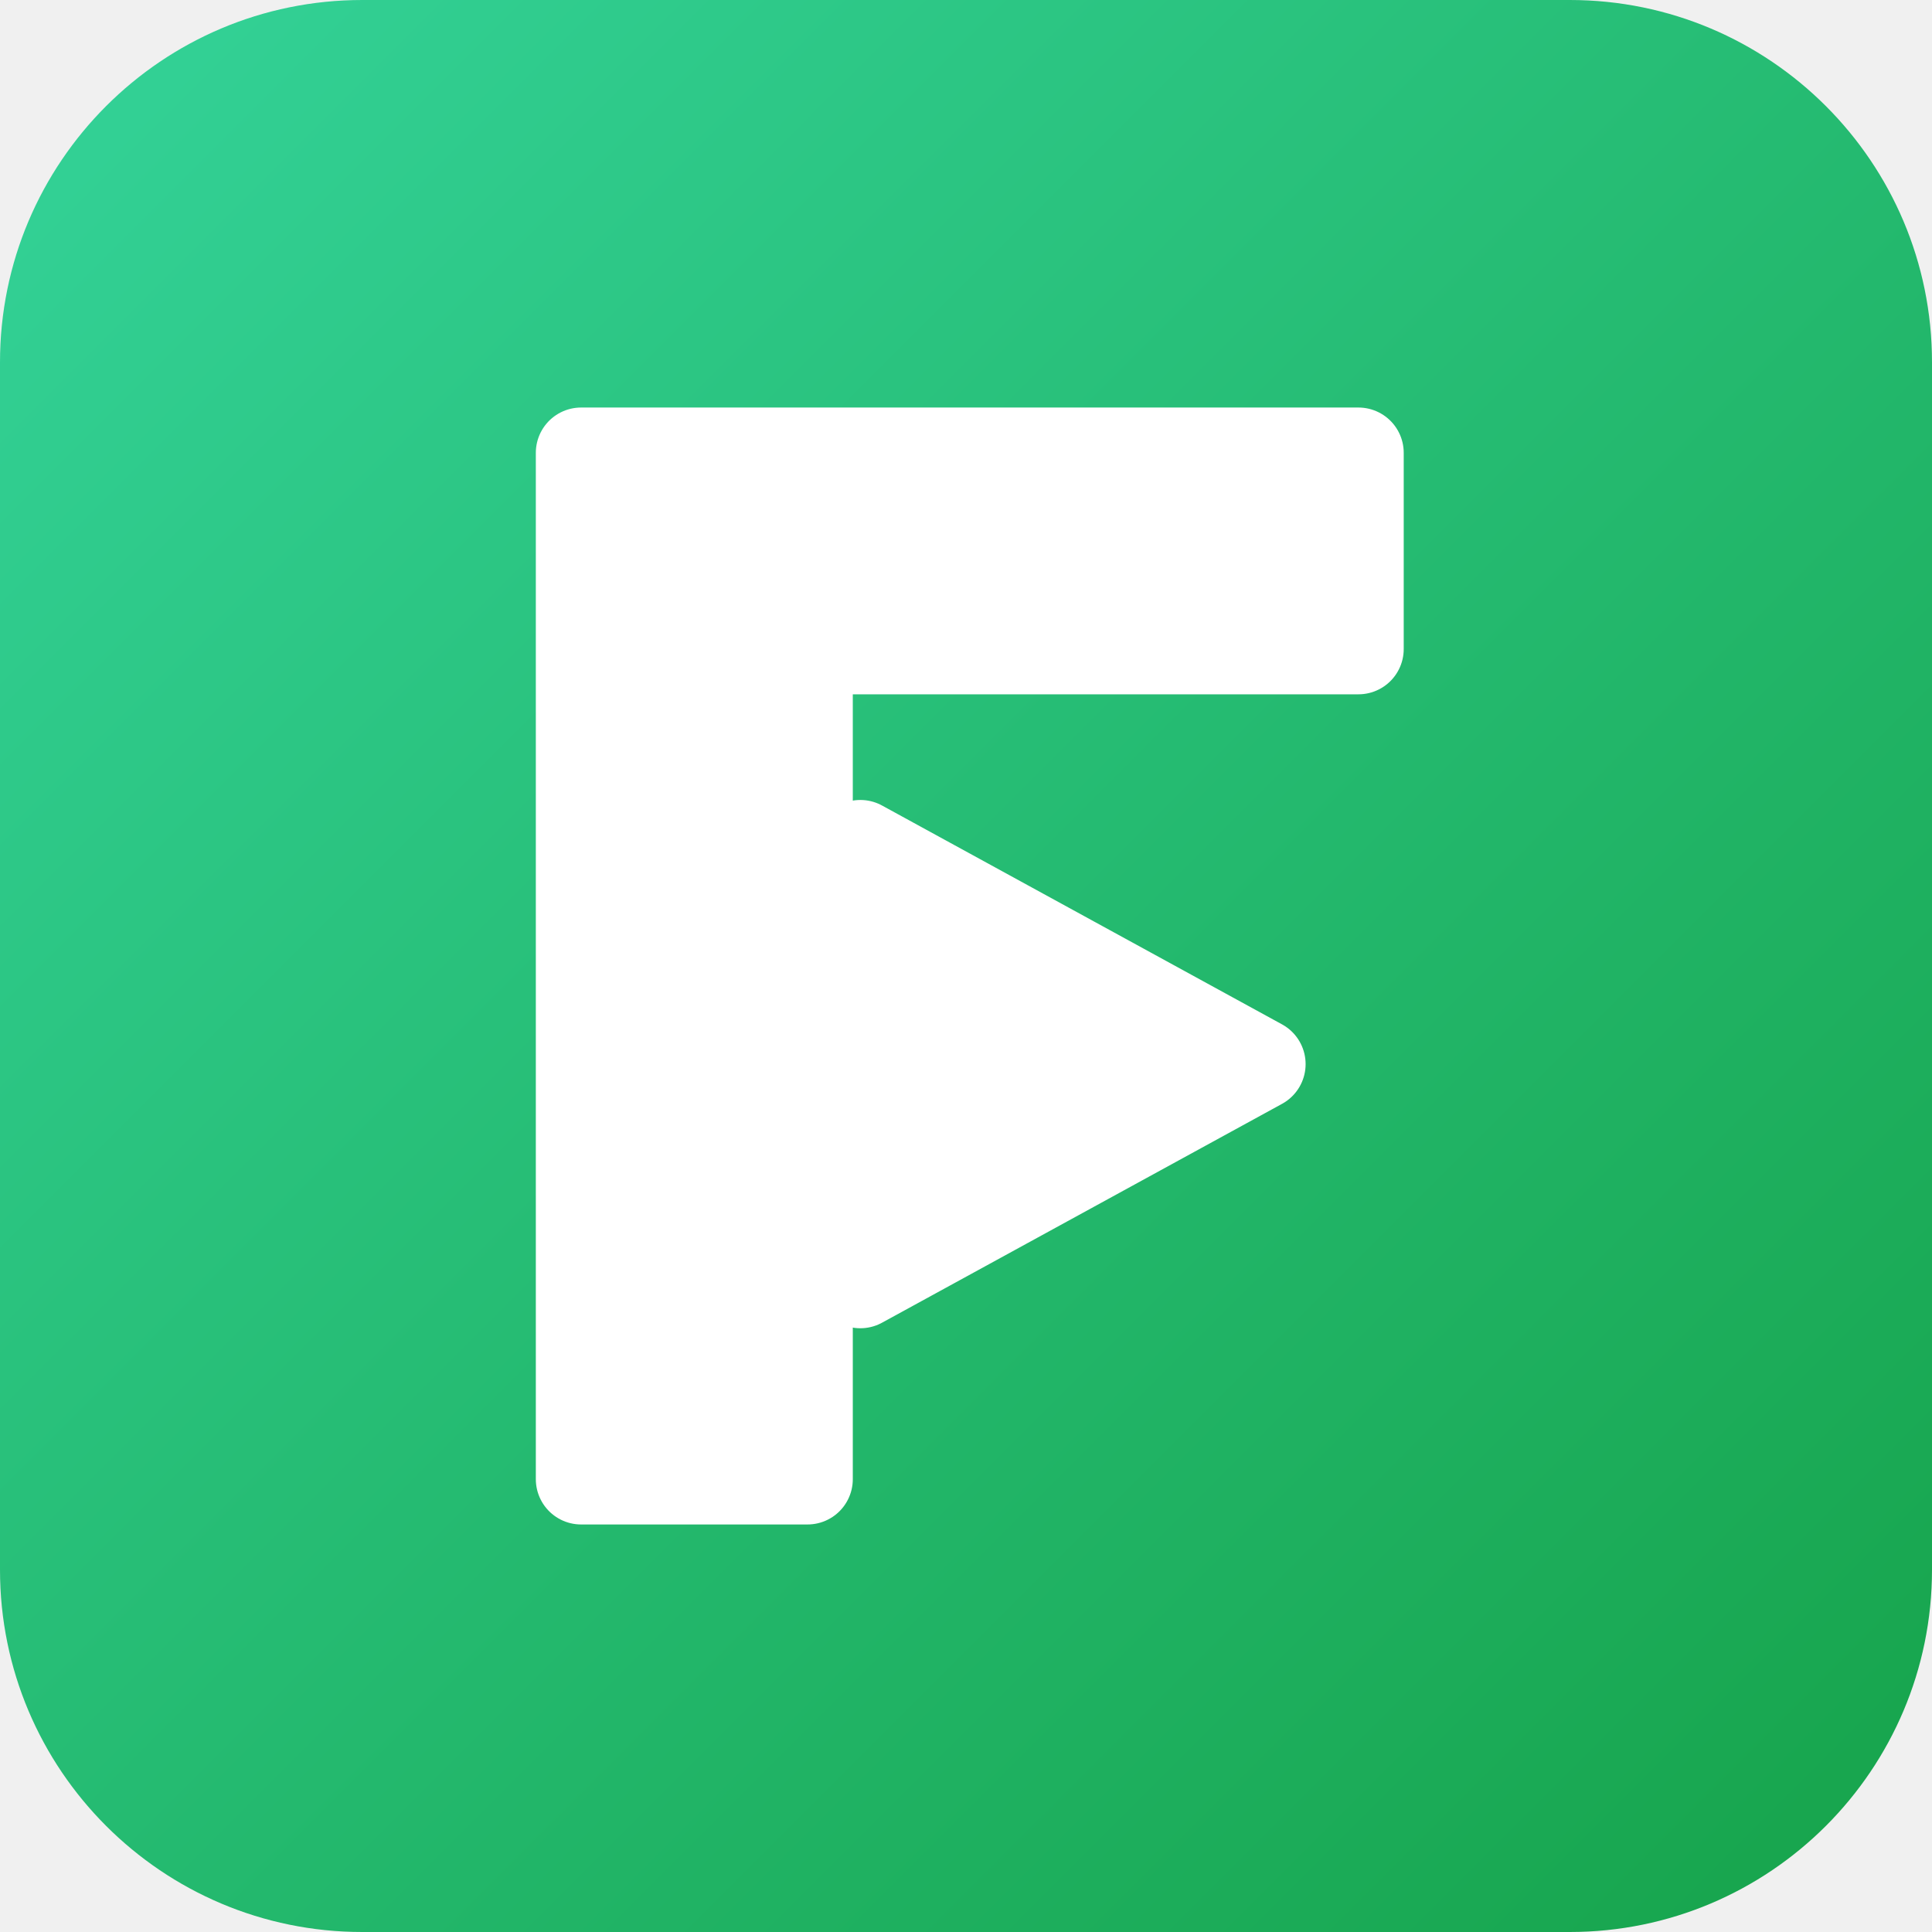
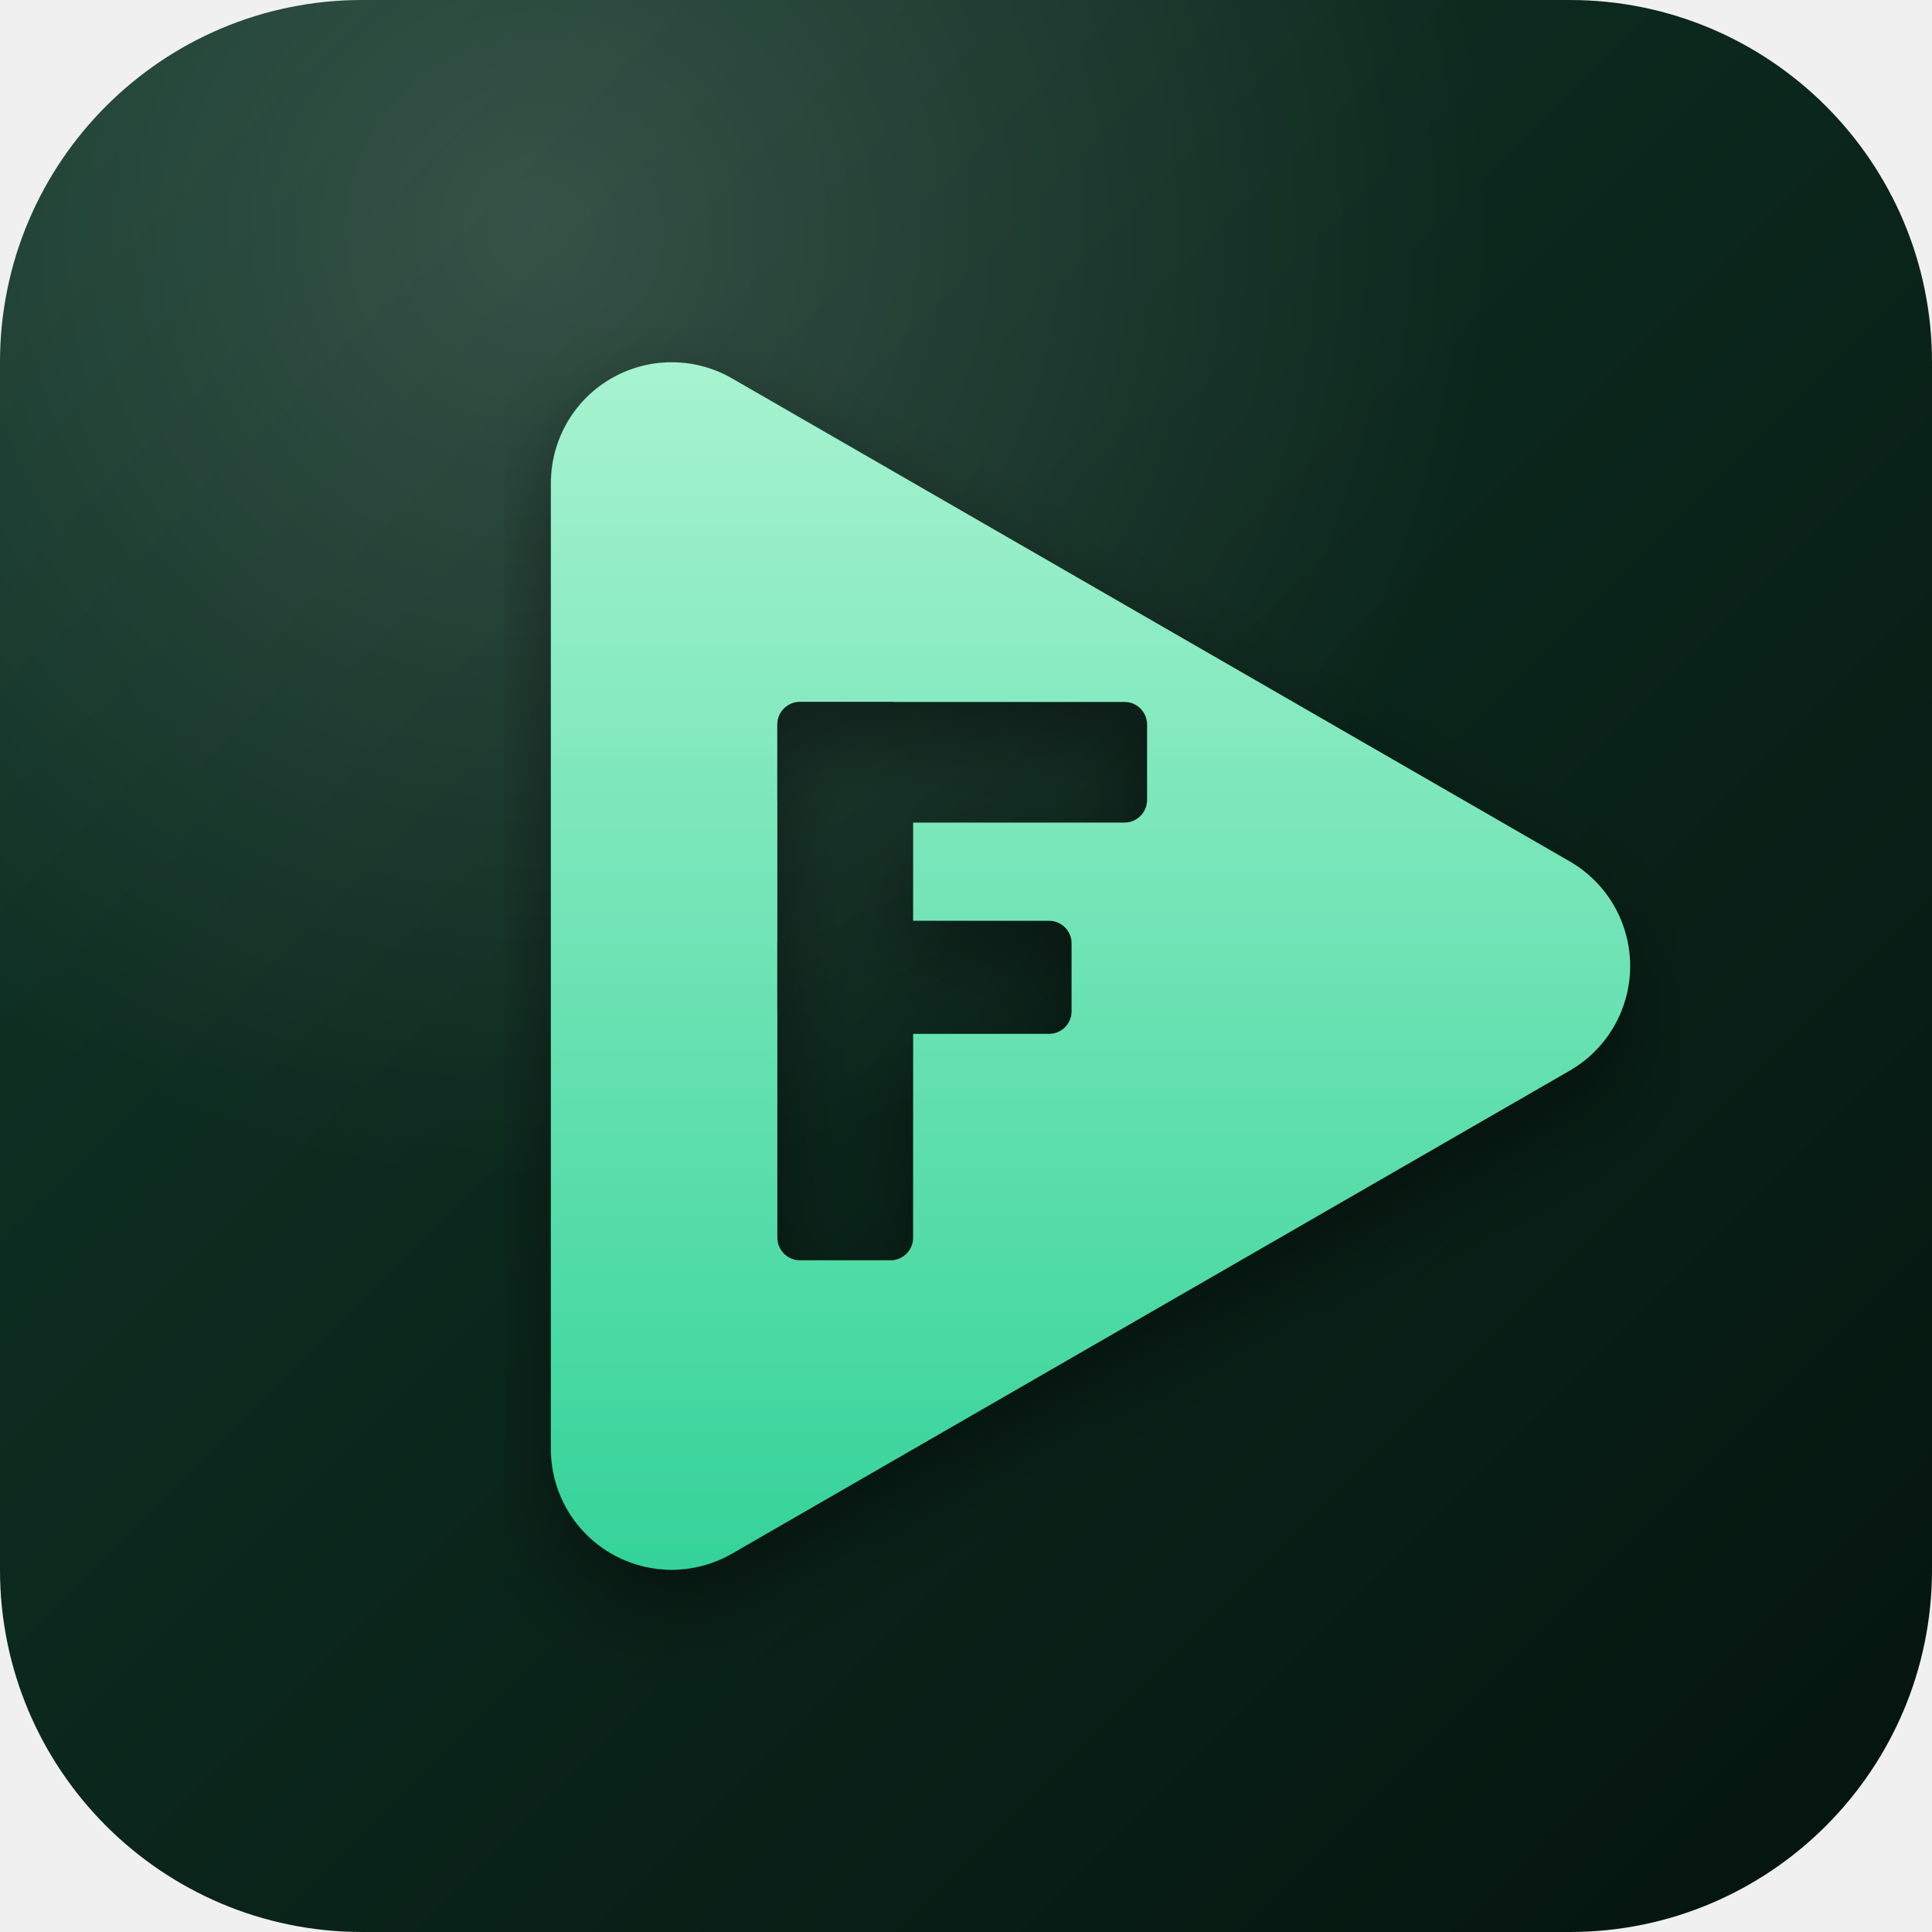
<svg xmlns="http://www.w3.org/2000/svg" viewBox="0 0 512 512" width="512" height="512">
  <defs>
    <linearGradient id="ff-bg" x1="0" y1="0" x2="512" y2="512" gradientUnits="userSpaceOnUse">
-       <stop offset="0" stop-color="#34d399" />
-       <stop offset="1" stop-color="#16a34a" />
+       <stop offset="0" stop-color="#12382a" />
+       <stop offset="1" stop-color="#04140e" />
    </linearGradient>
+     <radialGradient id="ff-hi" cx="143" cy="61" r="460" gradientUnits="userSpaceOnUse">
+       <stop offset="0" stop-color="#ffffff" stop-opacity=".16" />
+       <stop offset=".55" stop-color="#ffffff" stop-opacity="0" />
+     </radialGradient>
+     <linearGradient id="ff-mk" x1="0" y1="96" x2="0" y2="416" gradientUnits="userSpaceOnUse">
+       <stop offset="0" stop-color="#a7f3d0" />
+       <stop offset="1" stop-color="#34d399" />
+     </linearGradient>
+     <filter id="ff-sh" x="-20%" y="-20%" width="140%" height="150%">
+       <feDropShadow dx="0" dy="10" stdDeviation="12" flood-color="#000000" flood-opacity=".45" />
+     </filter>
+     <mask id="ff-f" maskUnits="userSpaceOnUse" x="0" y="0" width="512" height="512">
+       <rect width="512" height="512" fill="#fff" />
+       <g fill="#000">
+         <rect x="198" y="186" width="36" height="148" rx="6" />
+         <rect x="198" y="186" width="98" height="32" rx="6" />
+         <rect x="198" y="244" width="78" height="30" rx="6" />
+       </g>
+     </mask>
  </defs>
  <rect width="512" height="512" rx="96" fill="url(#ff-bg)" />
-   <g fill="#fff" stroke="#fff" stroke-width="24" stroke-linejoin="round">
-     <path d="M154 120H360V172H214V392H154Z" />
-     <path d="M228 224V340L334 282Z" />
+   <rect width="512" height="512" rx="96" fill="url(#ff-hi)" />
+   <g filter="url(#ff-sh)">
+     <path transform="translate(8 0)" d="M170 128V384L392 256Z" fill="url(#ff-mk)" stroke="url(#ff-mk)" stroke-width="64" stroke-linejoin="round" mask="url(#ff-f)" />
  </g>
</svg>
